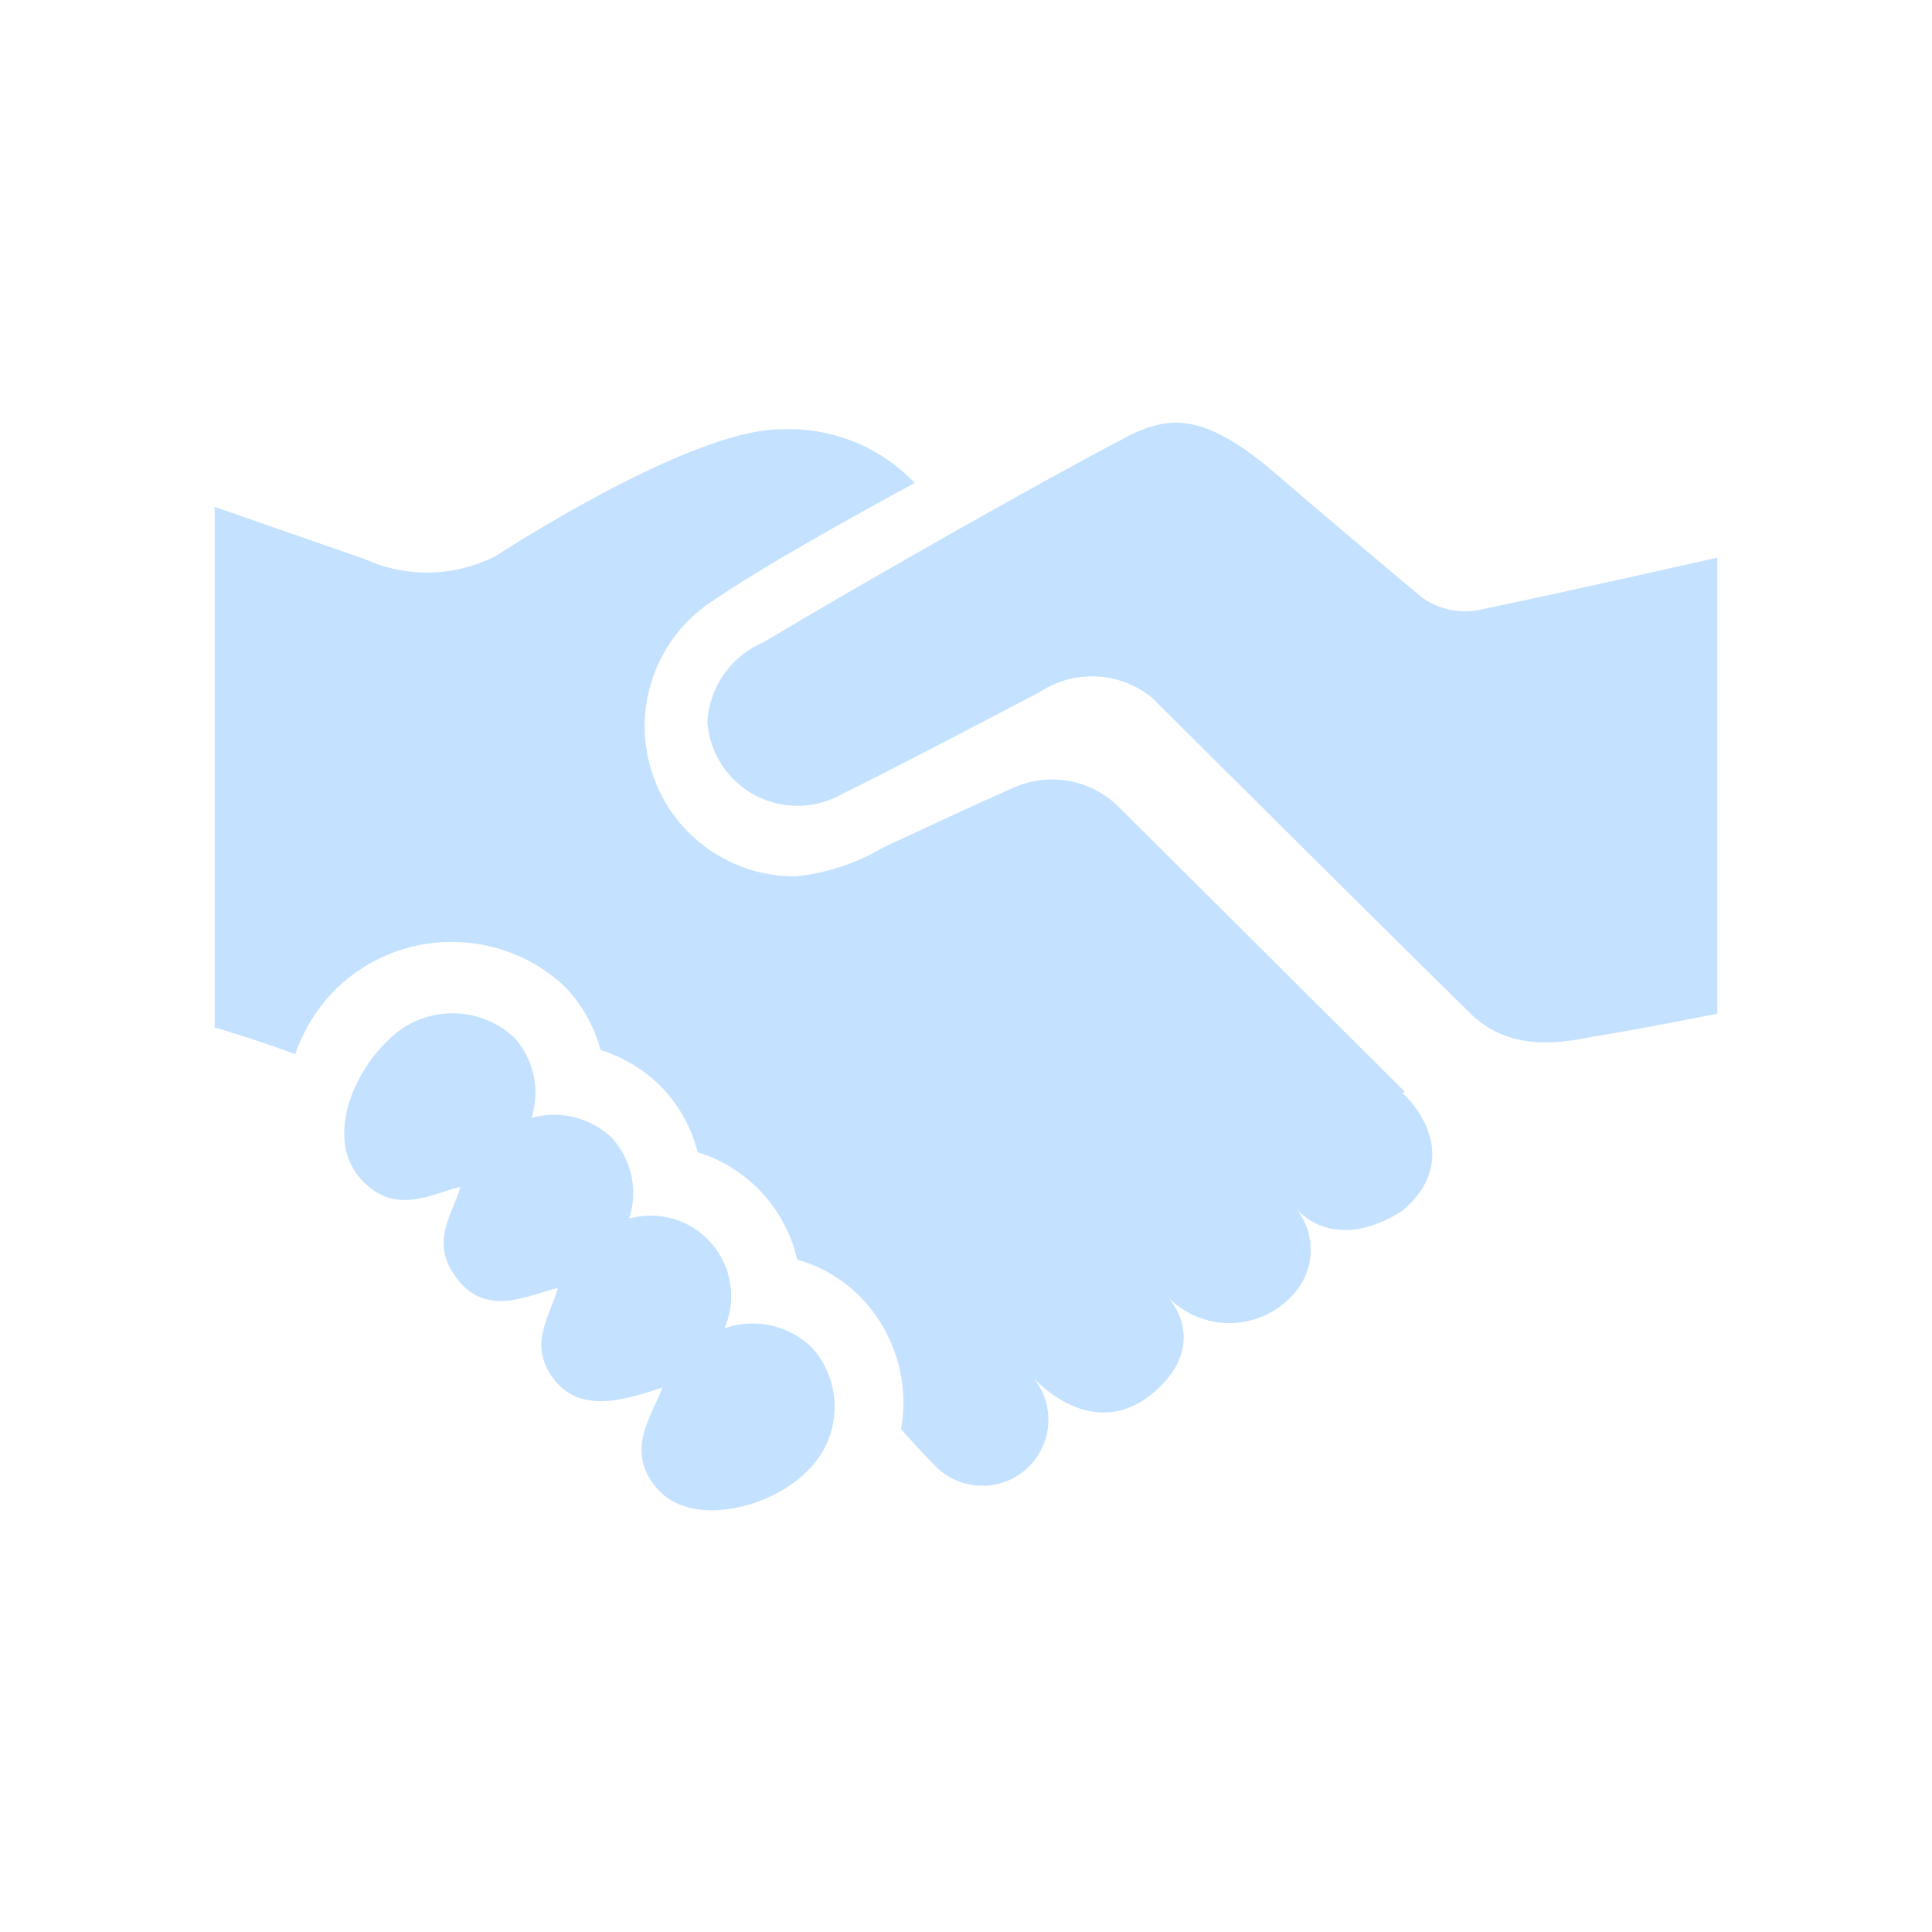
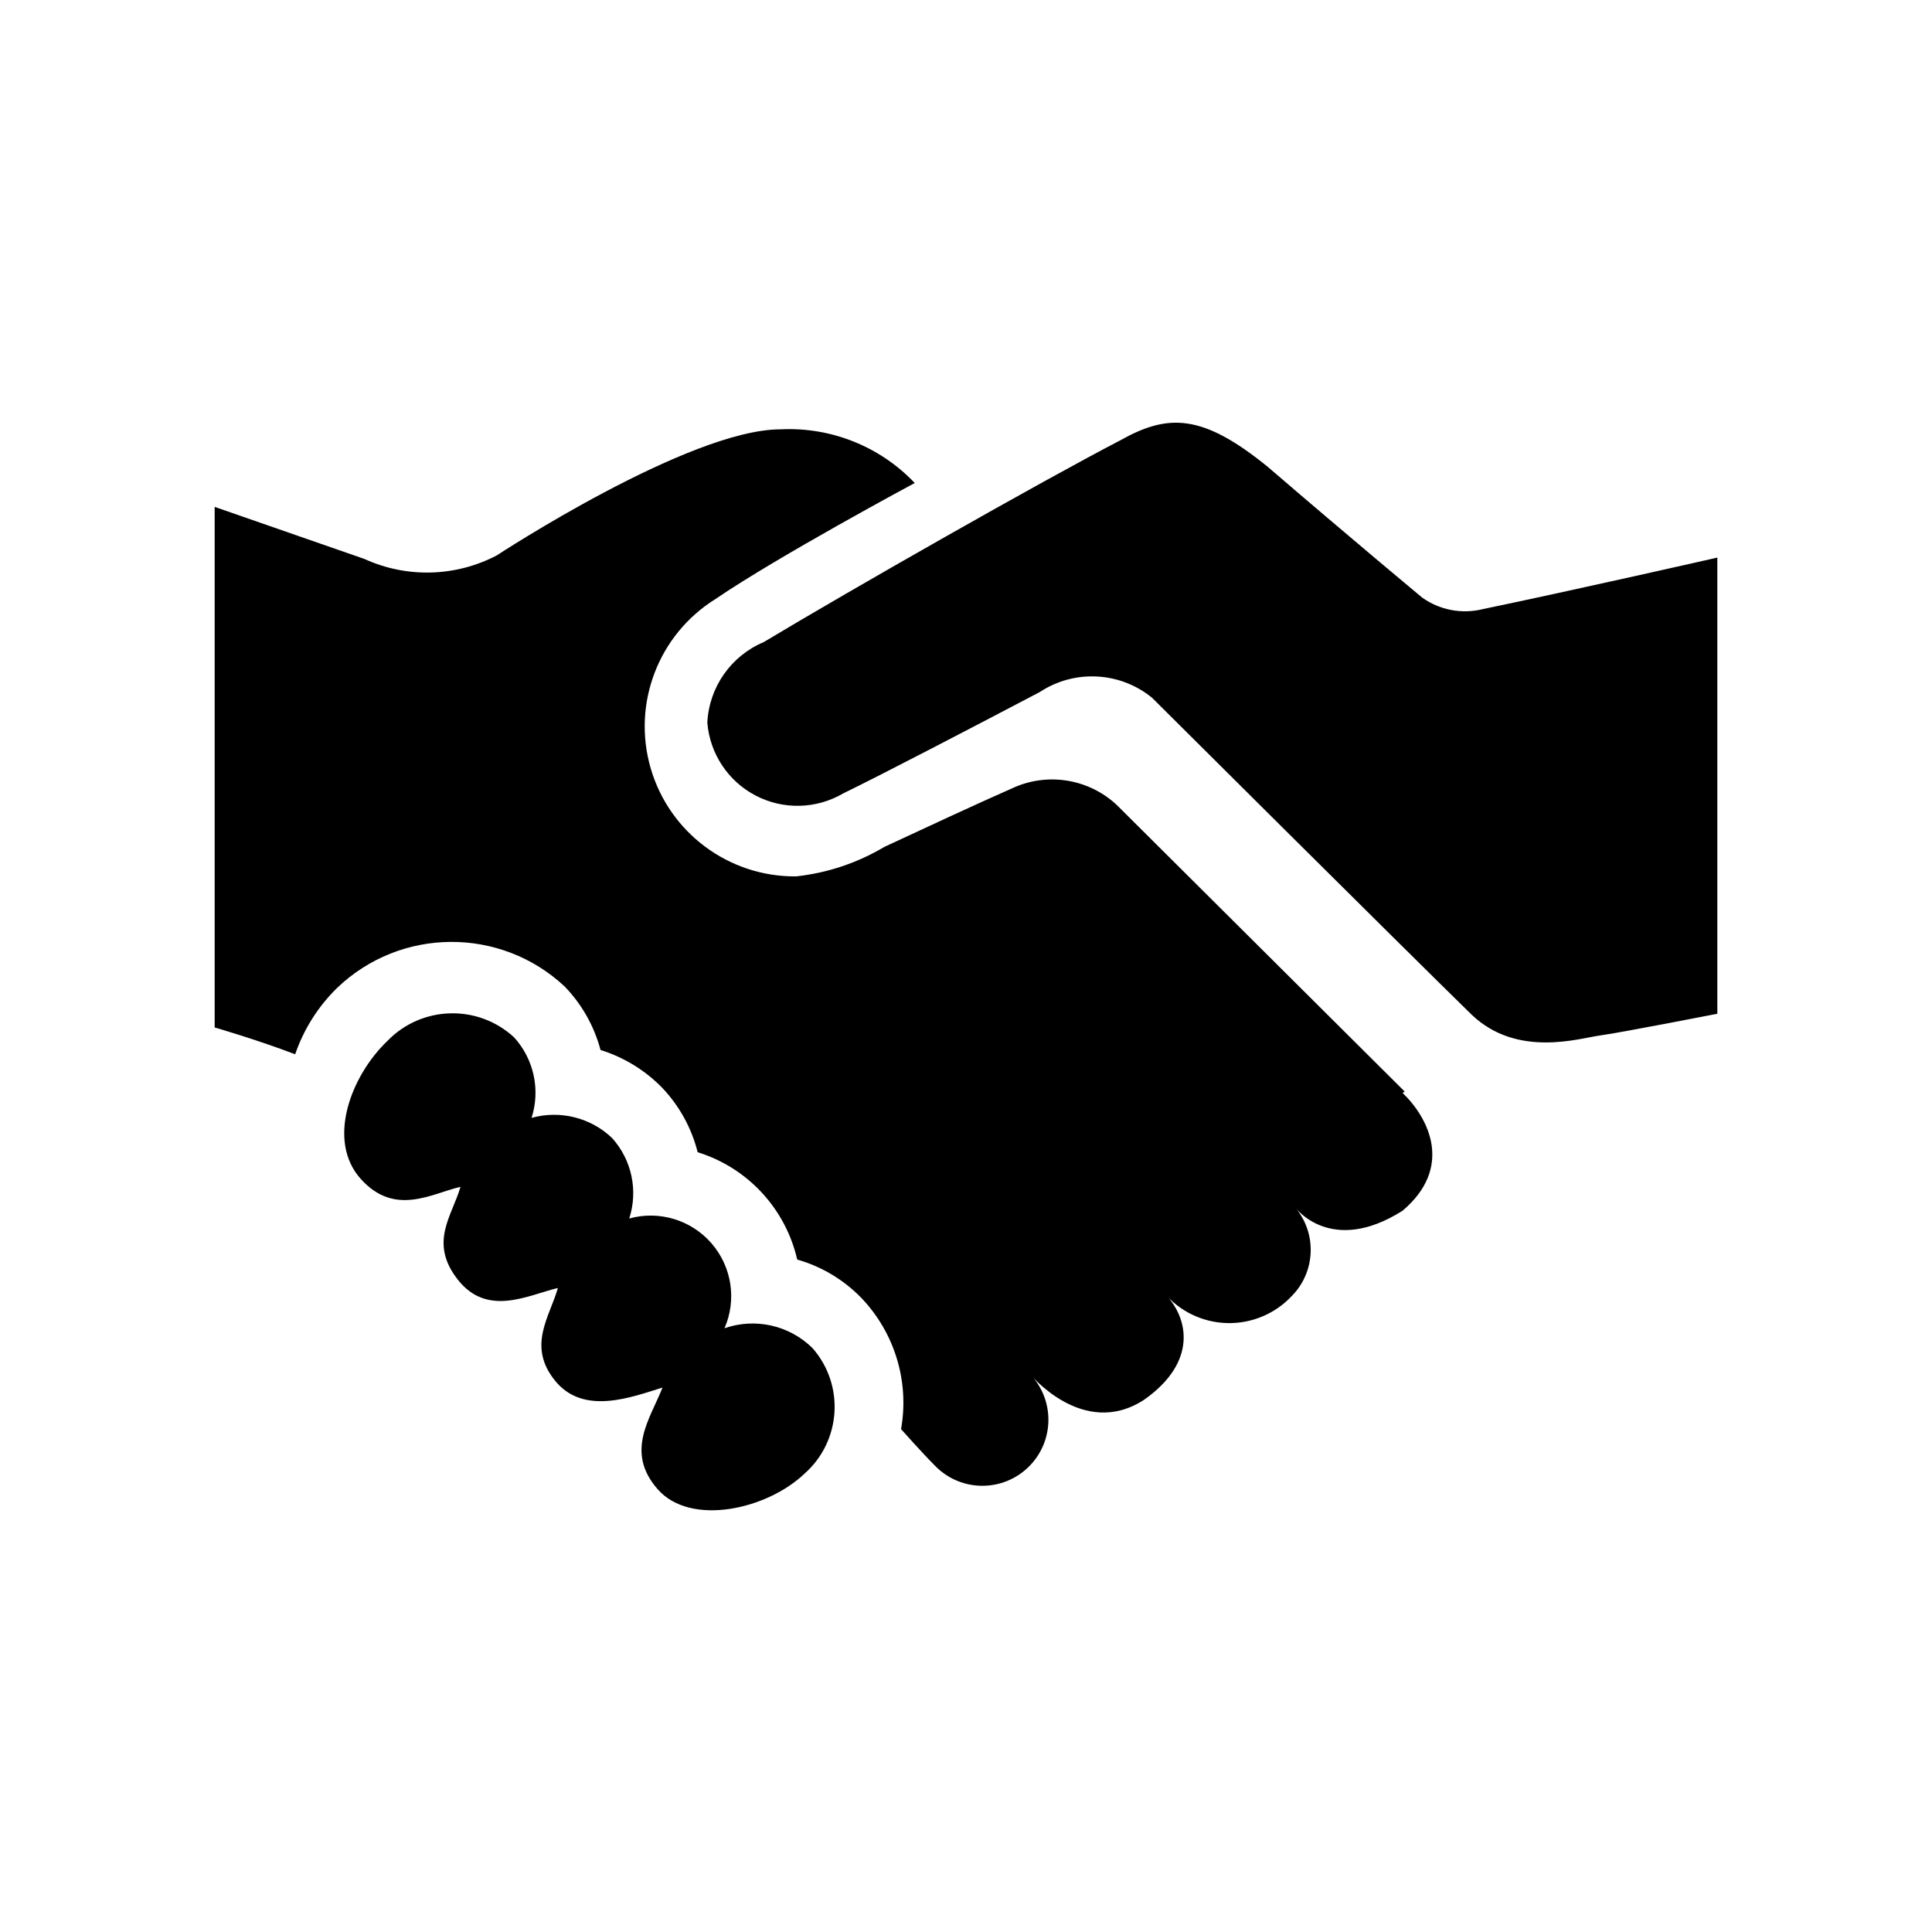
<svg xmlns="http://www.w3.org/2000/svg" width="800px" height="800px" viewBox="0 -8 72 72" id="Layer_1" data-name="Layer 1">
-   <path fill="#c4e2ff" class="cls-1" d="M64,12.78v17s-3.63.71-4.38.81-3.08.85-4.78-.78C52.22,27.25,42.93,18,42.93,18a3.54,3.54,0,0,0-4.18-.21c-2.36,1.24-5.87,3.07-7.33,3.78a3.37,3.37,0,0,1-5.06-2.64,3.44,3.44,0,0,1,2.1-3c3.33-2,10.36-6,13.29-7.52,1.78-1,3.06-1,5.51,1C50.27,12,53,14.27,53,14.27a2.75,2.75,0,0,0,2.26.43C58.63,14,64,12.78,64,12.78ZM27,41.5a3,3,0,0,0-3.55-4.09,3.07,3.07,0,0,0-.64-3,3.13,3.13,0,0,0-3-.75,3.07,3.07,0,0,0-.65-3,3.38,3.38,0,0,0-4.72.13c-1.38,1.32-2.27,3.72-1,5.14s2.64.55,3.72.3c-.3,1.07-1.2,2.07-.09,3.47s2.64.55,3.72.3c-.3,1.07-1.16,2.16-.1,3.46s2.84.61,4,.25c-.45,1.15-1.41,2.39-.18,3.79s4.08.75,5.47-.58a3.32,3.32,0,0,0,.3-4.68A3.18,3.18,0,0,0,27,41.5Zm25.35-8.82L41.62,22a3.53,3.53,0,0,0-3.77-.68c-1.5.66-3.43,1.56-4.89,2.24a8.15,8.15,0,0,1-3.29,1.1,5.59,5.59,0,0,1-3-10.34C29,12.73,34.09,10,34.09,10a6.46,6.46,0,0,0-5-2C25.67,8,18.51,12.7,18.51,12.7a5.61,5.61,0,0,1-4.93.13L8,10.89v19.4s1.59.46,3,1a6.33,6.33,0,0,1,1.56-2.47,6.17,6.17,0,0,1,8.48-.06,5.4,5.4,0,0,1,1.34,2.37,5.49,5.49,0,0,1,2.29,1.4A5.4,5.4,0,0,1,26,34.94a5.47,5.47,0,0,1,3.71,4,5.38,5.38,0,0,1,2.39,1.43,5.65,5.65,0,0,1,1.48,4.89,0,0,0,0,1,0,0s.8.9,1.29,1.39a2.46,2.46,0,0,0,3.48-3.48s2,2.48,4.28,1c2-1.4,1.69-3.06.74-4a3.19,3.19,0,0,0,4.77.13,2.45,2.45,0,0,0,.13-3.3s1.33,1.81,4,.12c1.89-1.6,1-3.43,0-4.39Z" />
+   <path class="cls-1" d="M64,12.78v17s-3.63.71-4.38.81-3.08.85-4.78-.78C52.22,27.25,42.93,18,42.93,18a3.54,3.54,0,0,0-4.18-.21c-2.36,1.24-5.87,3.07-7.33,3.78a3.37,3.37,0,0,1-5.06-2.64,3.44,3.44,0,0,1,2.1-3c3.33-2,10.36-6,13.29-7.52,1.78-1,3.06-1,5.51,1C50.27,12,53,14.27,53,14.27a2.75,2.75,0,0,0,2.26.43C58.63,14,64,12.78,64,12.78ZM27,41.5a3,3,0,0,0-3.55-4.09,3.07,3.07,0,0,0-.64-3,3.13,3.13,0,0,0-3-.75,3.07,3.07,0,0,0-.65-3,3.38,3.38,0,0,0-4.72.13c-1.38,1.32-2.27,3.72-1,5.14s2.64.55,3.72.3c-.3,1.07-1.2,2.07-.09,3.47s2.64.55,3.72.3c-.3,1.07-1.16,2.16-.1,3.46s2.84.61,4,.25c-.45,1.15-1.41,2.39-.18,3.79s4.08.75,5.47-.58a3.32,3.32,0,0,0,.3-4.68A3.18,3.18,0,0,0,27,41.5Zm25.35-8.82L41.62,22a3.53,3.53,0,0,0-3.77-.68c-1.5.66-3.43,1.56-4.89,2.24a8.15,8.15,0,0,1-3.29,1.1,5.59,5.59,0,0,1-3-10.34C29,12.73,34.09,10,34.09,10a6.46,6.46,0,0,0-5-2C25.67,8,18.51,12.7,18.51,12.7a5.61,5.61,0,0,1-4.93.13L8,10.89v19.4s1.59.46,3,1a6.33,6.33,0,0,1,1.56-2.47,6.17,6.17,0,0,1,8.48-.06,5.4,5.4,0,0,1,1.34,2.37,5.49,5.49,0,0,1,2.29,1.4A5.4,5.4,0,0,1,26,34.94a5.47,5.47,0,0,1,3.71,4,5.38,5.38,0,0,1,2.39,1.43,5.65,5.65,0,0,1,1.48,4.89,0,0,0,0,1,0,0s.8.9,1.29,1.39a2.46,2.46,0,0,0,3.48-3.48s2,2.48,4.28,1c2-1.4,1.69-3.06.74-4a3.19,3.19,0,0,0,4.77.13,2.45,2.45,0,0,0,.13-3.3s1.33,1.81,4,.12c1.89-1.6,1-3.43,0-4.39Z" />
</svg>
